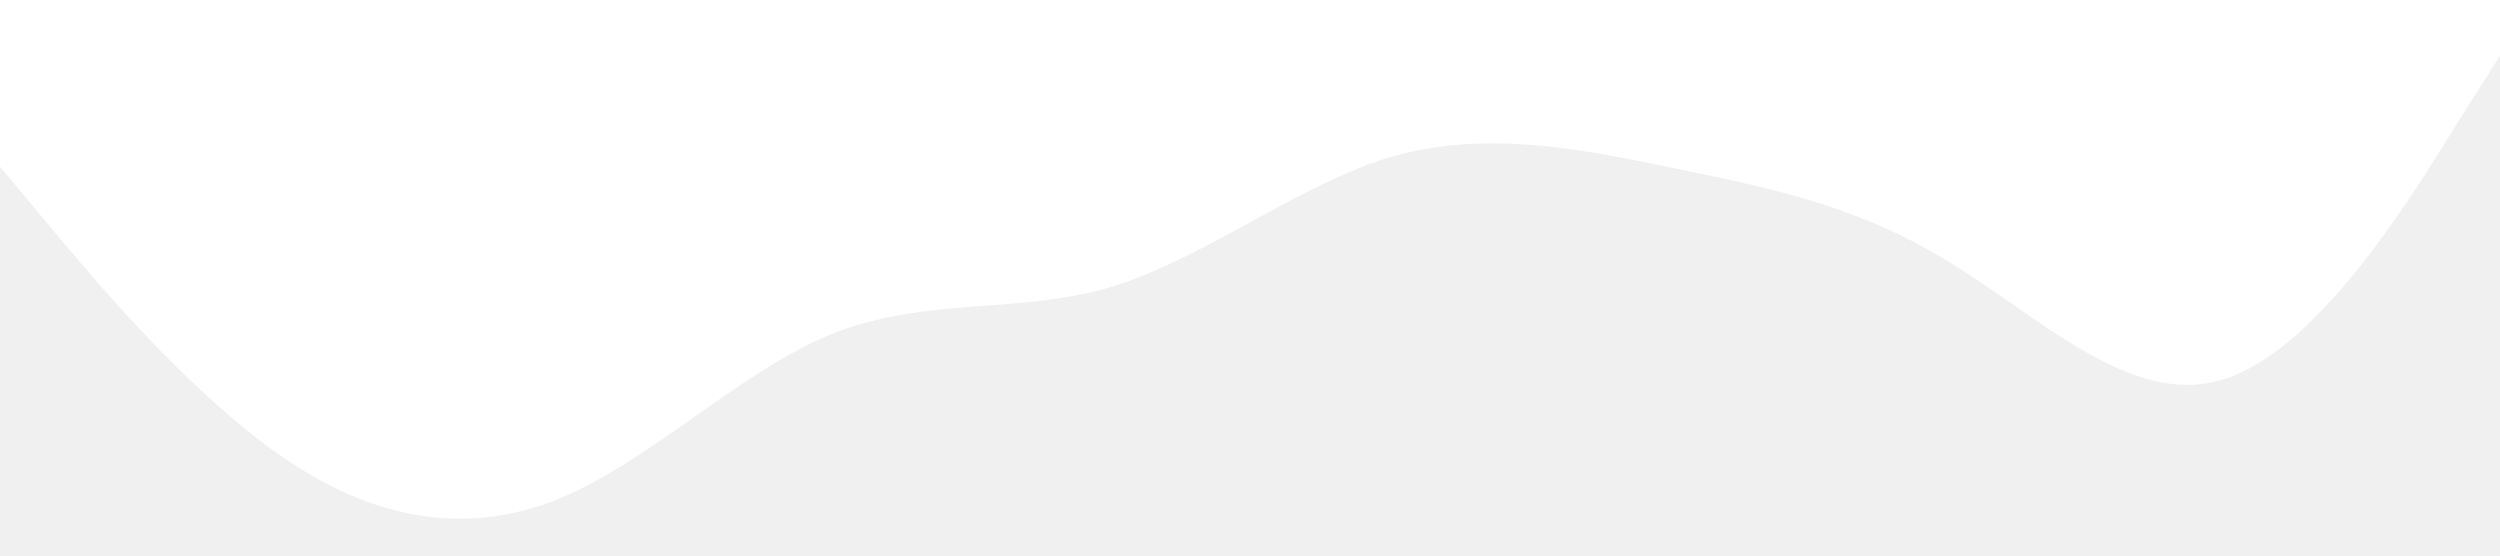
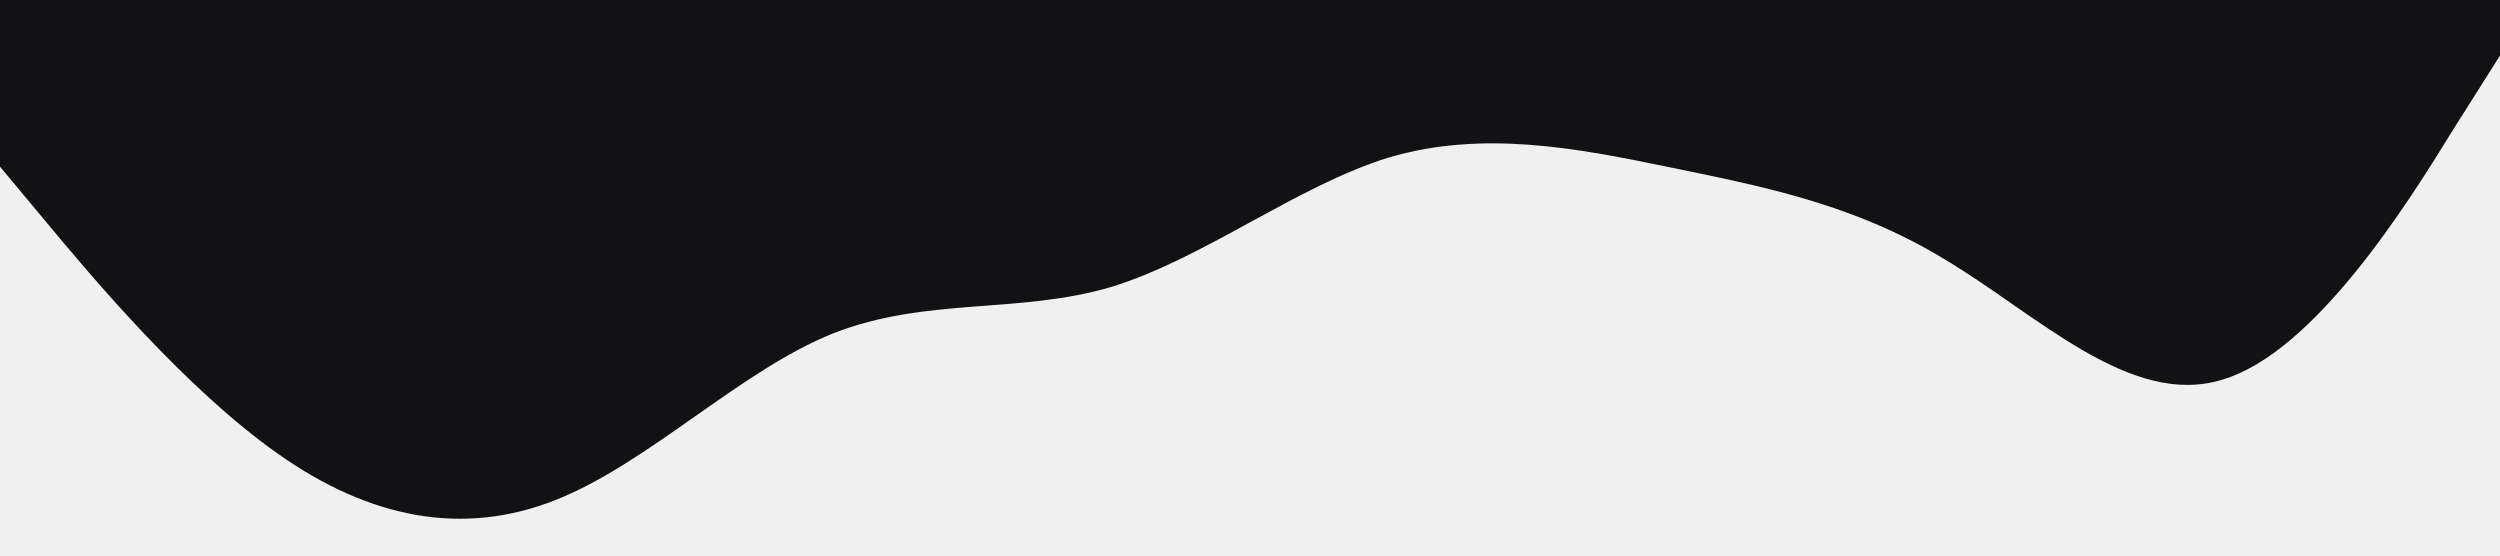
<svg xmlns="http://www.w3.org/2000/svg" viewBox="0 0 1440 320">
-   <path fill="#fff" fill-opacity="1" d="M0,96L26.7,128C53.3,160,107,224,160,261.3C213.3,299,267,309,320,288C373.3,267,427,213,480,192C533.3,171,587,181,640,165.3C693.3,149,747,107,800,90.7C853.3,75,907,85,960,96C1013.3,107,1067,117,1120,149.3C1173.3,181,1227,235,1280,218.7C1333.3,203,1387,117,1413,74.7L1440,32L1440,0L1413.3,0C1386.7,0,1333,0,1280,0C1226.7,0,1173,0,1120,0C1066.7,0,1013,0,960,0C906.7,0,853,0,800,0C746.7,0,693,0,640,0C586.7,0,533,0,480,0C426.7,0,373,0,320,0C266.7,0,213,0,160,0C106.7,0,53,0,27,0L0,0Z" />
+   <path fill="#121113" fill-opacity="1" d="M0,96L26.7,128C53.3,160,107,224,160,261.3C213.3,299,267,309,320,288C373.3,267,427,213,480,192C533.3,171,587,181,640,165.3C693.3,149,747,107,800,90.7C853.3,75,907,85,960,96C1013.3,107,1067,117,1120,149.3C1173.3,181,1227,235,1280,218.7C1333.3,203,1387,117,1413,74.7L1440,32L1440,0L1413.3,0C1386.7,0,1333,0,1280,0C1226.7,0,1173,0,1120,0C1066.7,0,1013,0,960,0C906.7,0,853,0,800,0C746.7,0,693,0,640,0C586.7,0,533,0,480,0C426.7,0,373,0,320,0C266.7,0,213,0,160,0C106.7,0,53,0,27,0L0,0Z" />
</svg>
